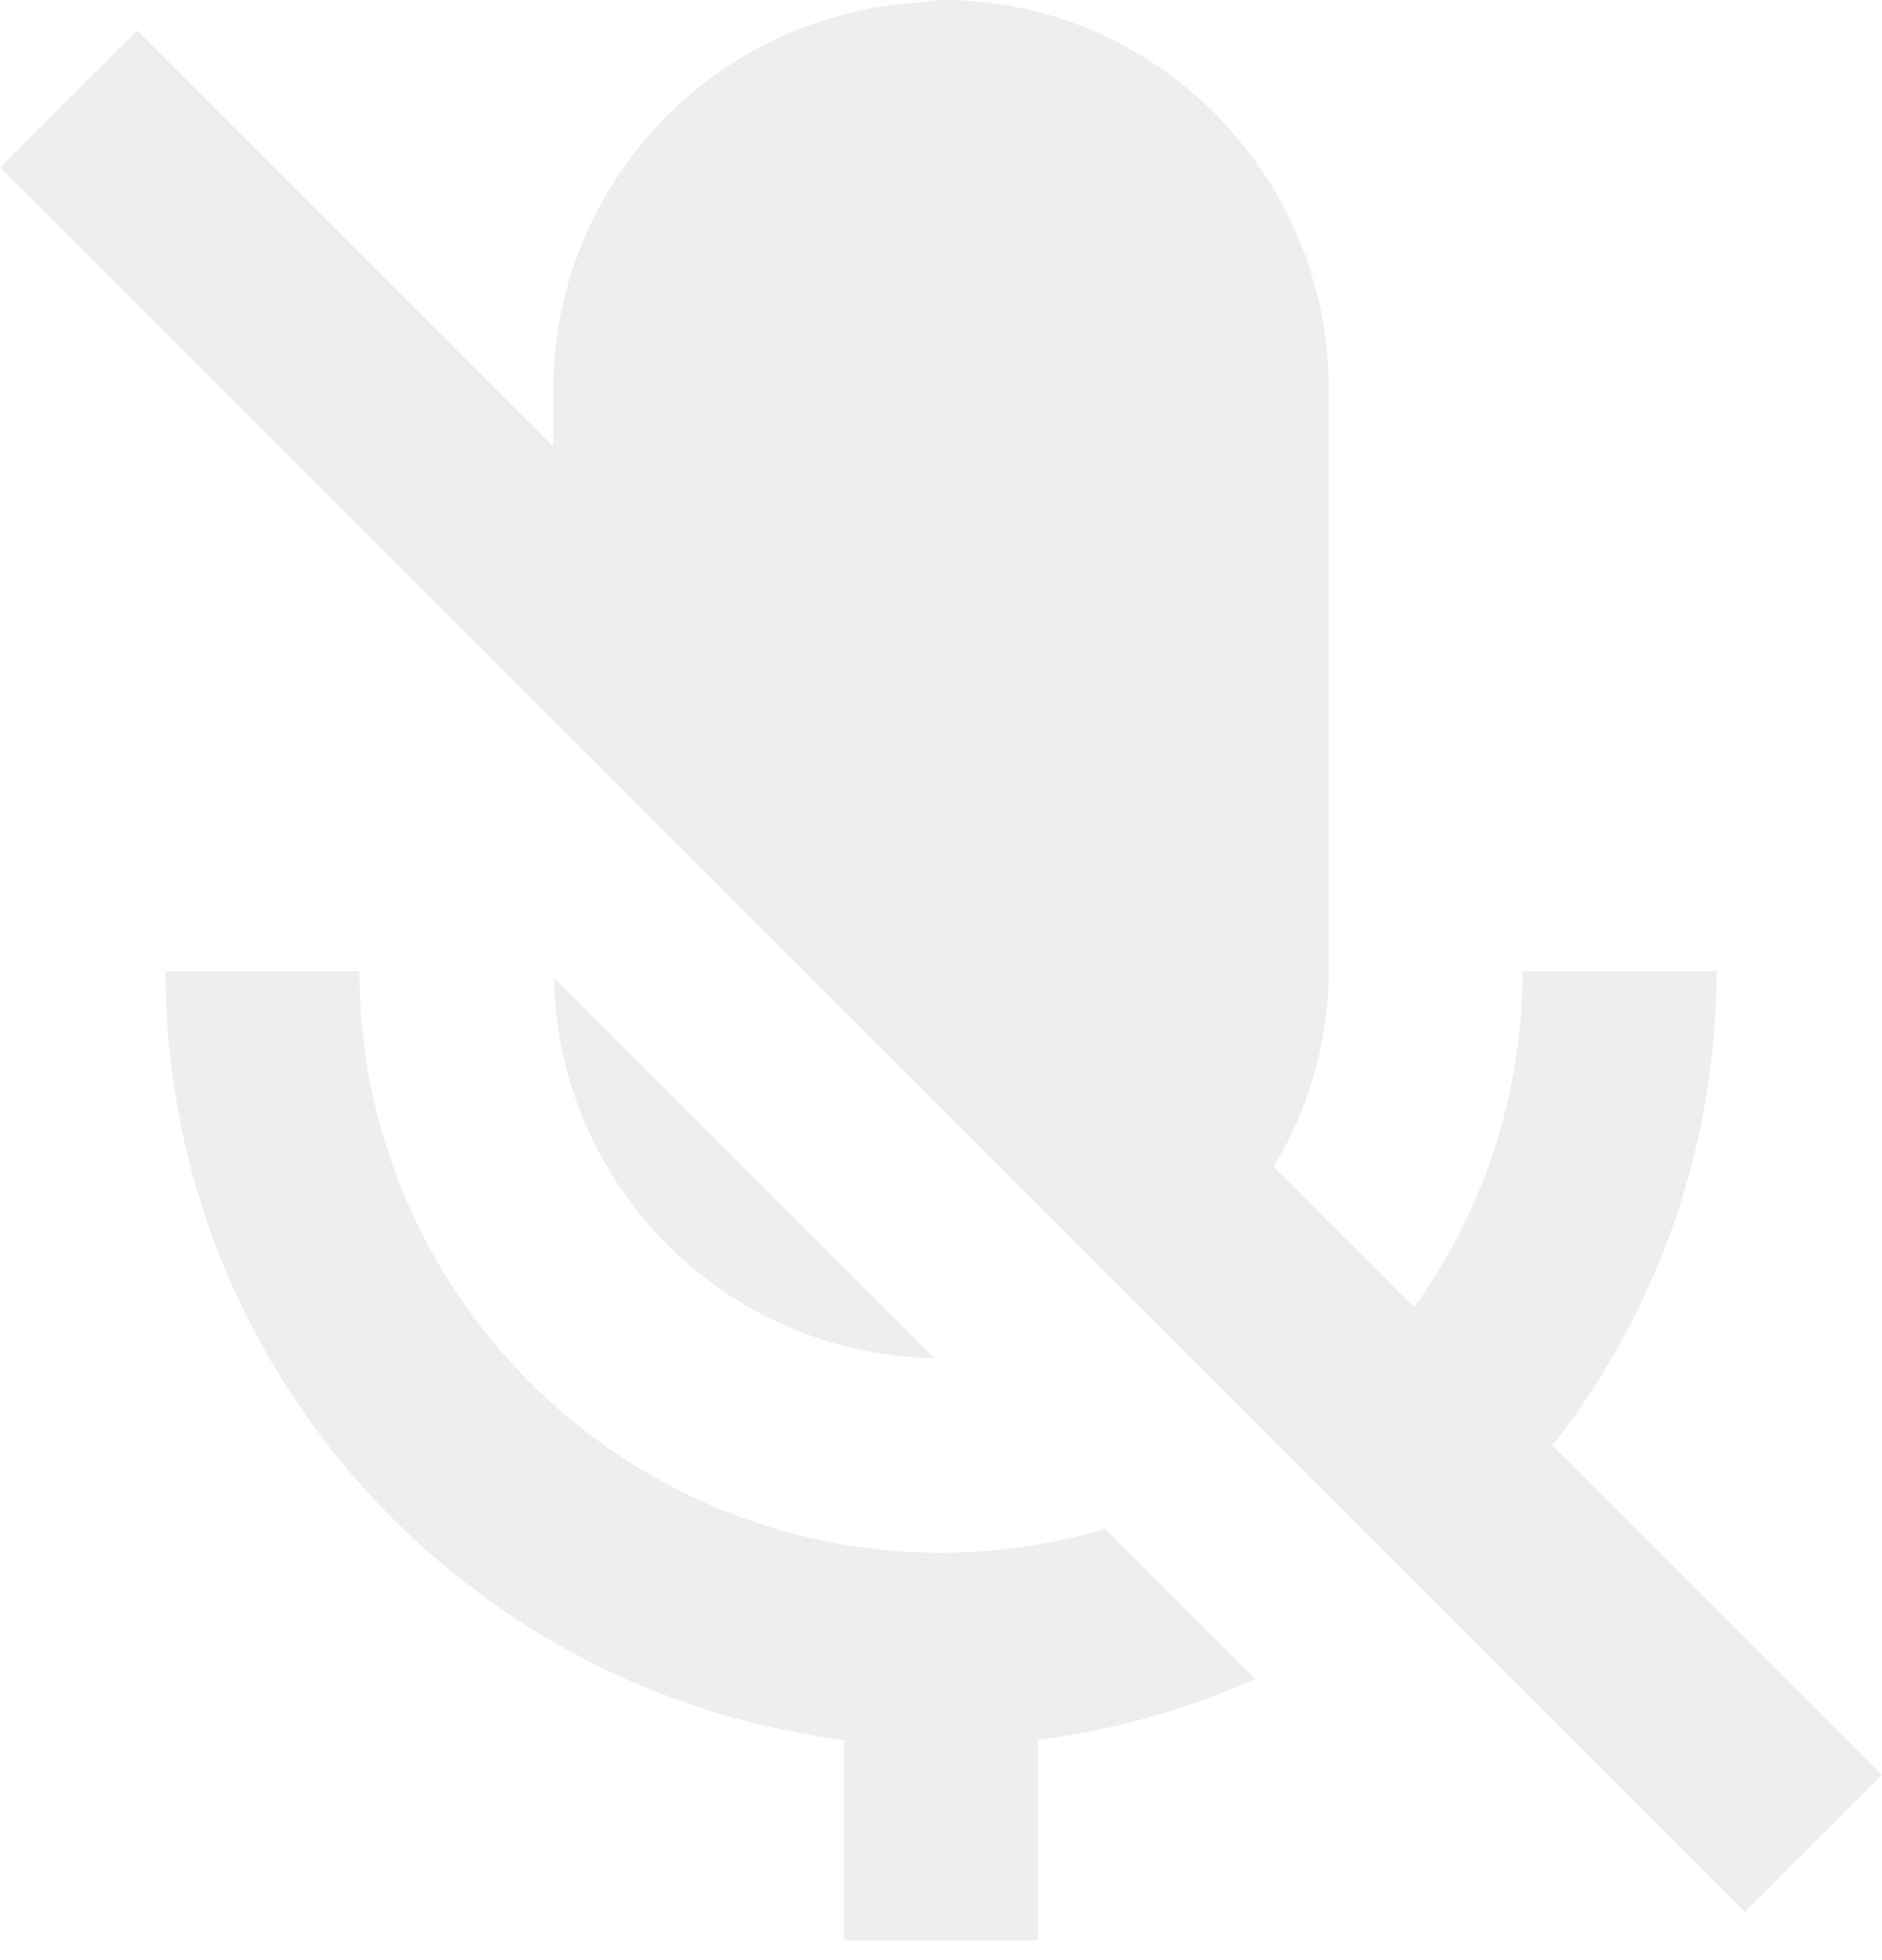
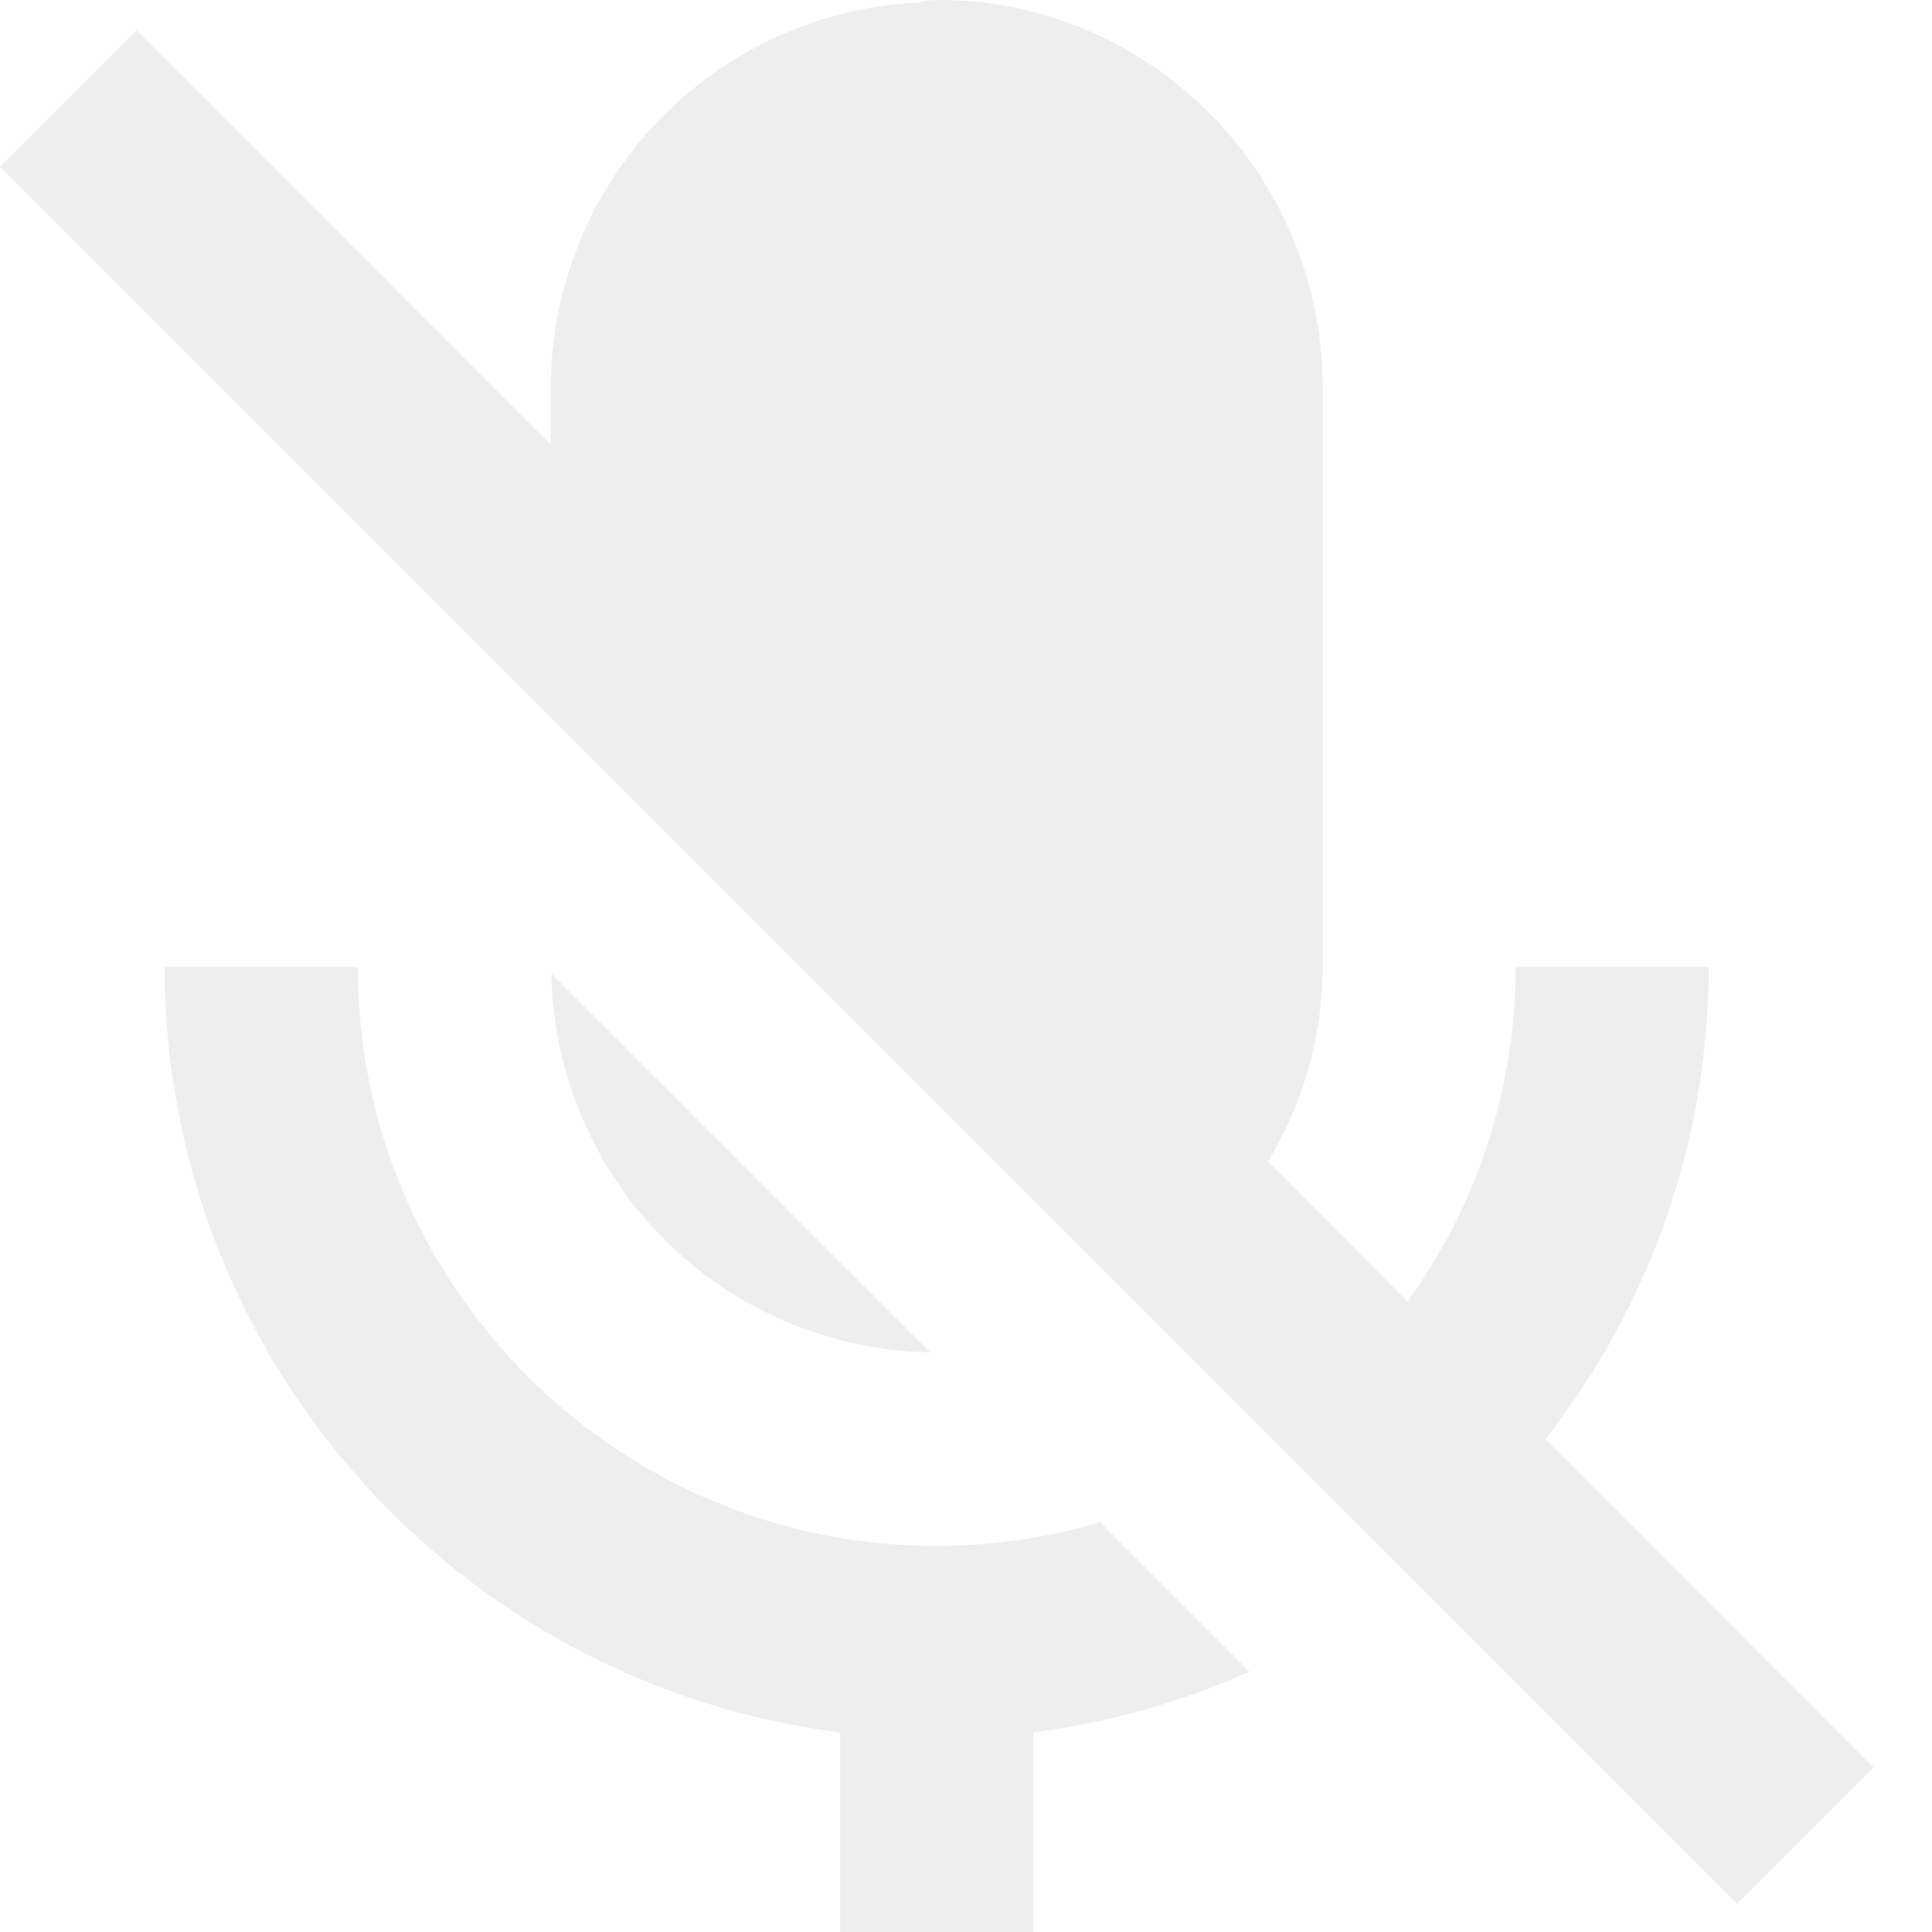
- <svg xmlns="http://www.w3.org/2000/svg" width="24" height="25" viewBox="0 0 24 25" fill="none">
-   <path d="M24 22.64L19.797 18.437C21.152 16.712 21.889 14.582 21.89 12.388H19.417C19.416 13.926 18.932 15.425 18.034 16.674L16.243 14.882C16.698 14.129 16.941 13.268 16.945 12.388V4.971C16.945 2.23 14.738 0 12.026 0C11.939 0 11.853 0.011 11.768 0.031C10.498 0.092 9.301 0.64 8.424 1.559C7.547 2.479 7.057 3.7 7.055 4.971V5.695L1.748 0.388L0 2.136L22.252 24.388L24 22.64ZM4.583 12.388H2.11C2.11 17.422 5.893 21.581 10.764 22.193V24.75H13.236V22.193C14.193 22.071 15.126 21.808 16.007 21.414L14.092 19.5C13.413 19.702 12.708 19.804 12 19.805C7.909 19.805 4.583 16.479 4.583 12.388Z" fill="#EEEEEF" />
-   <path d="M7.064 12.471C7.086 13.751 7.605 14.973 8.51 15.878C9.416 16.784 10.637 17.302 11.917 17.325L7.064 12.471Z" fill="#EEEEEF" />
+ <svg xmlns="http://www.w3.org/2000/svg" width="24" height="24" viewBox="0 0 24 24" fill="none">
+   <path d="M23.272 21.954L19.197 17.878C20.51 16.205 21.225 14.14 21.226 12.013H18.829C18.827 13.504 18.358 14.958 17.487 16.169L15.75 14.43C16.192 13.701 16.427 12.865 16.431 12.013V4.82C16.431 2.163 14.291 0 11.661 0C11.577 0 11.493 0.011 11.411 0.03C10.18 0.09 9.019 0.62 8.169 1.512C7.318 2.403 6.843 3.588 6.841 4.82V5.523L1.695 0.376L0 2.071L21.577 23.649L23.272 21.954ZM4.444 12.013H2.046C2.046 16.894 5.714 20.926 10.437 21.52V24H12.835V21.52C13.763 21.401 14.668 21.147 15.521 20.765L13.665 18.909C13.006 19.104 12.323 19.204 11.636 19.205C7.67 19.205 4.444 15.979 4.444 12.013Z" fill="#EEEEEF" />
+   <path d="M6.85 12.093C6.871 13.334 7.374 14.519 8.252 15.397C9.13 16.275 10.315 16.778 11.556 16.799L6.85 12.093Z" fill="#EEEEEF" />
</svg>
